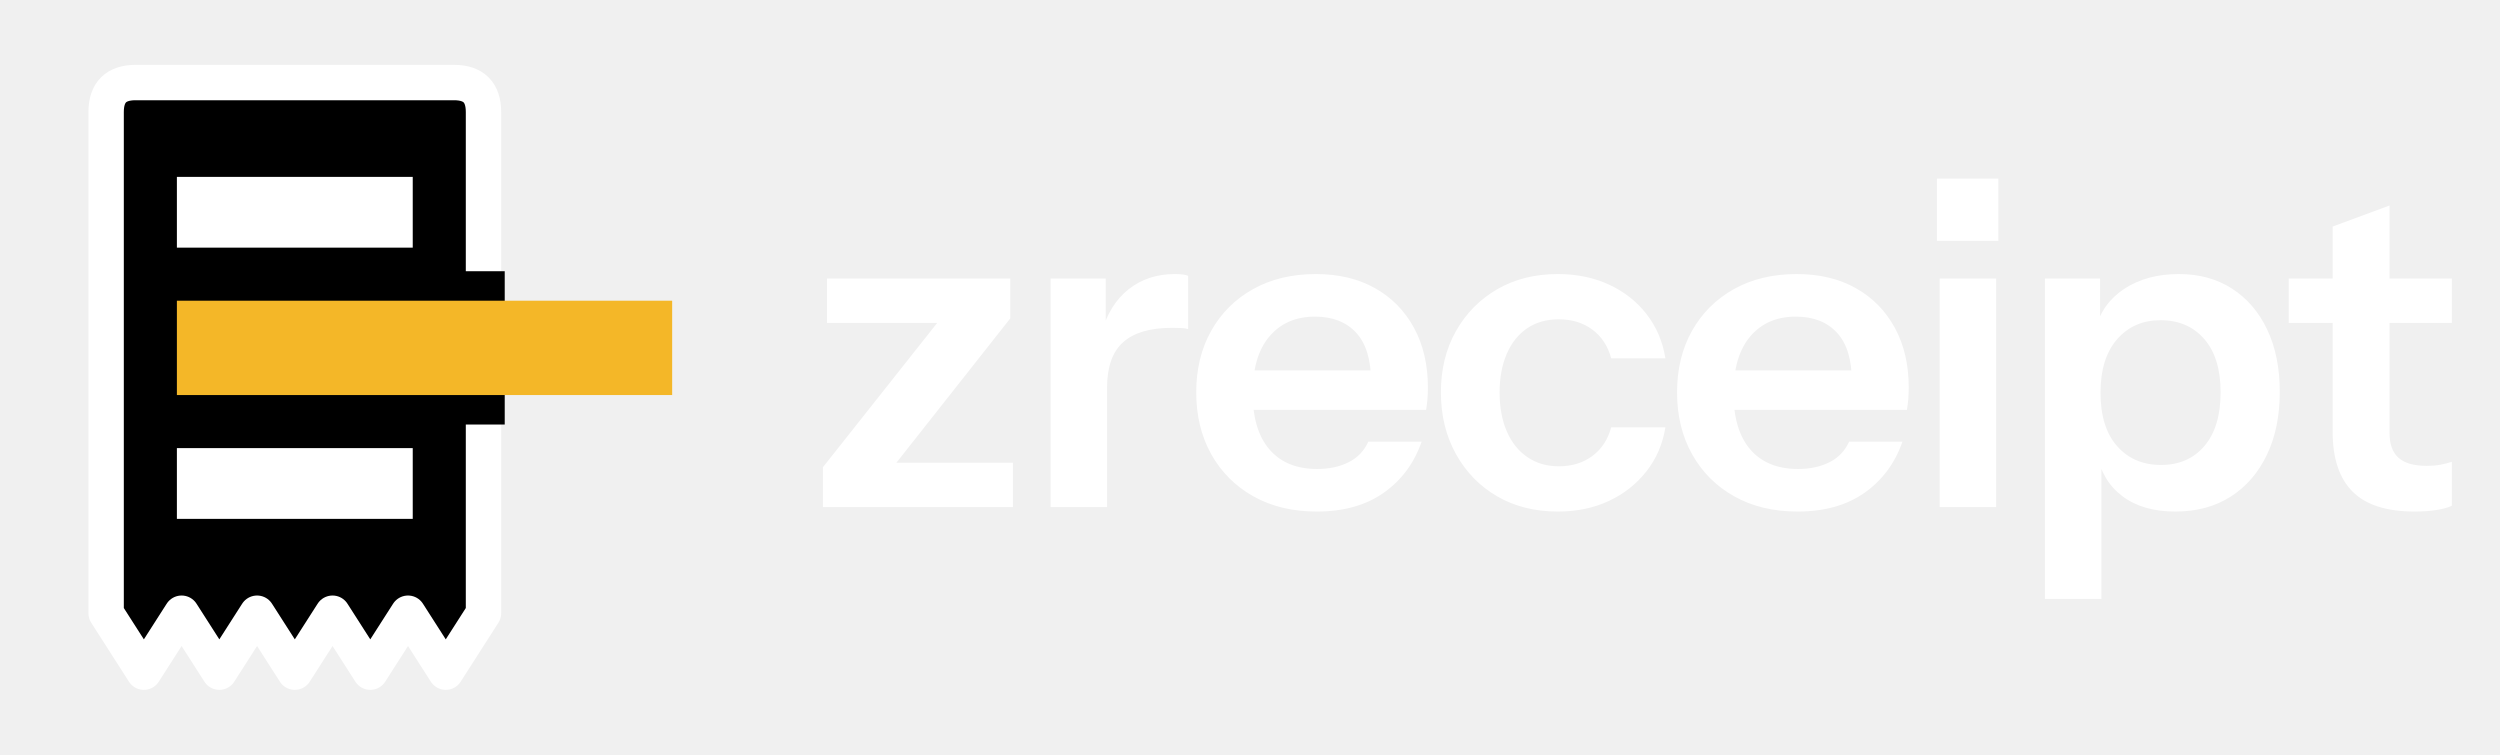
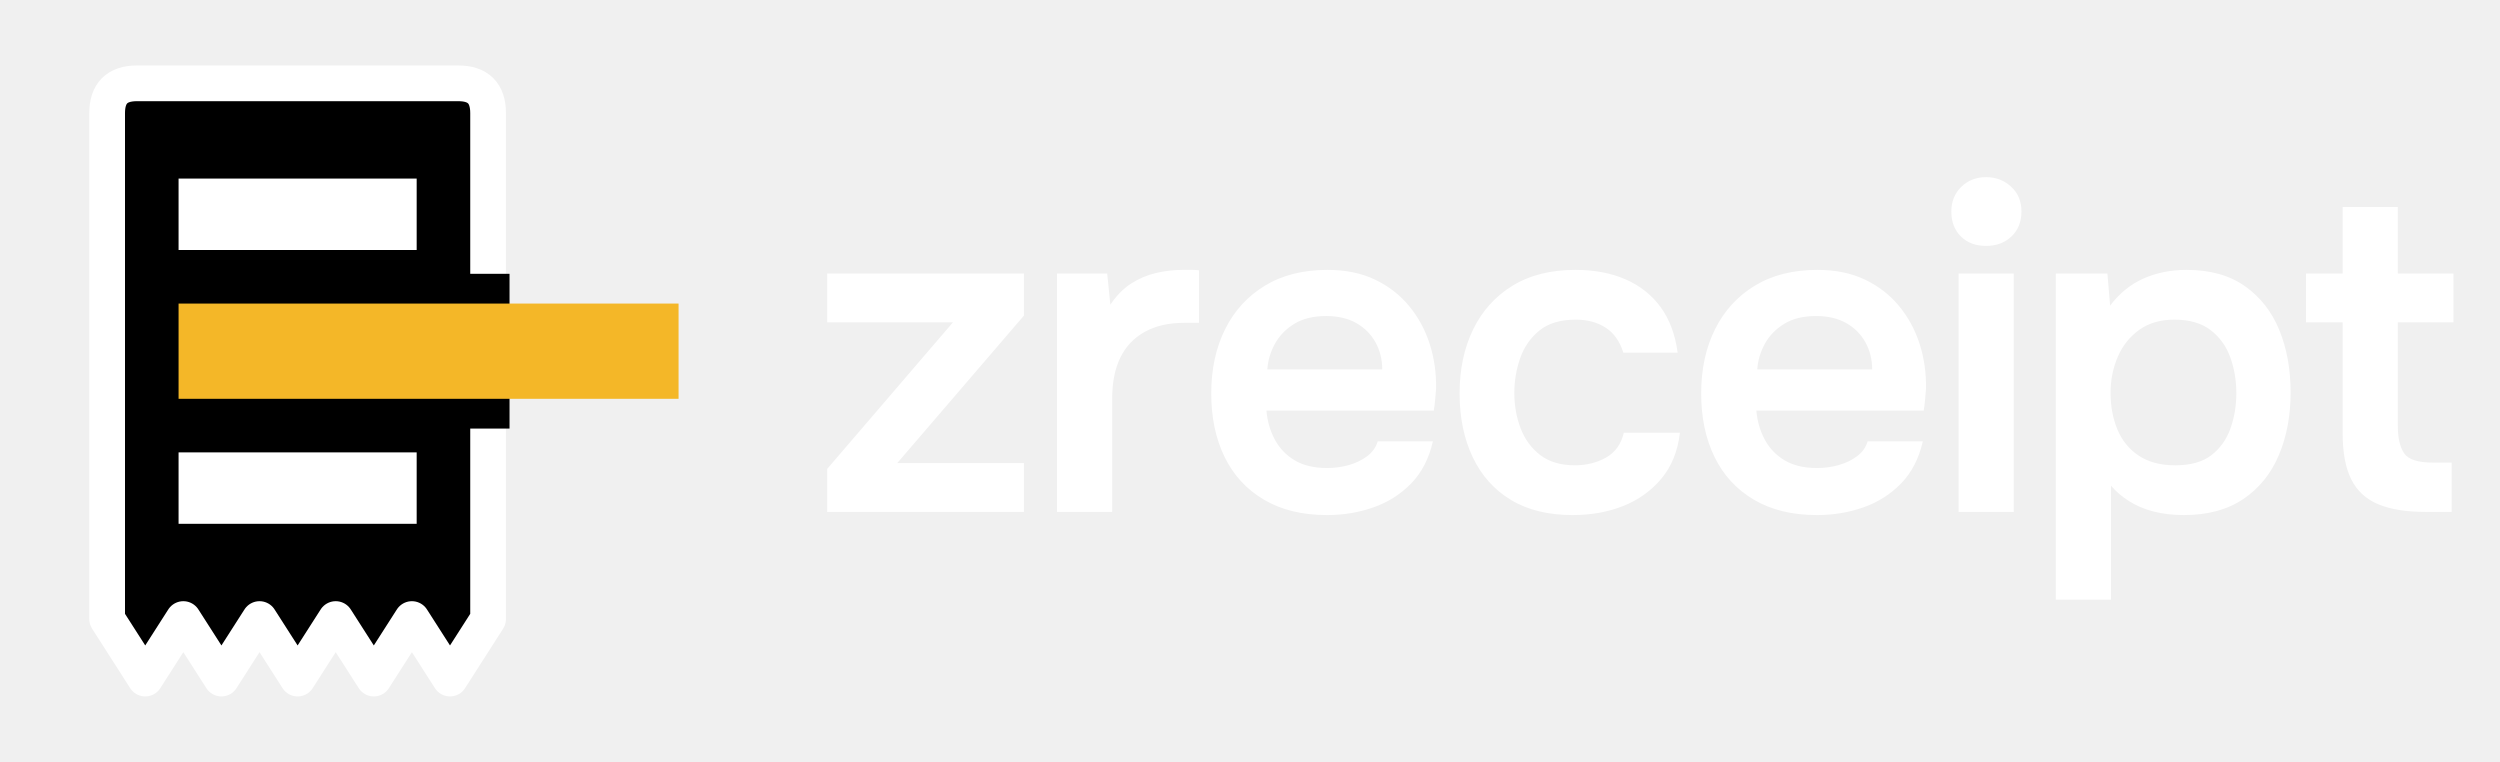
- <svg xmlns="http://www.w3.org/2000/svg" viewBox="0 0 212 64" width="212" height="64">
+ <svg xmlns="http://www.w3.org/2000/svg" viewBox="0 0 210 64" width="210" height="64">
  <g>
    <path d="M9 9.5 Q9 7 11.5 7 L38.5 7 Q41 7 41 9.5 L41 52 L37.80 57 L34.60 52 L31.40 57 L28.20 52 L25.00 57 L21.80 52 L18.60 57 L15.40 52 L12.20 57 L9.00 52 Z" fill="#000000" stroke="#FFFFFF" stroke-width="3" stroke-linejoin="round" />
    <rect x="15" y="15" width="20" height="6" fill="#FFFFFF" />
    <rect x="39.2" y="23" width="3.6" height="13" fill="#000000" />
    <rect x="15" y="25.5" width="42" height="8" fill="#F4B728" />
    <rect x="15" y="38" width="20" height="6" fill="#FFFFFF" />
  </g>
-   <path d="M69.786 43.0V39.618L80.92 25.558L82.06 27.382H70.128V23.62H85.67V27.002L74.726 40.872L73.624 39.238H85.898V43.0Z M89.09 43.0V23.62H93.764V28.294H93.878V43.0ZM93.878 32.892 93.384 28.294Q94.068 25.824 95.702 24.532Q97.336 23.24 99.616 23.24Q100.414 23.24 100.756 23.392V27.914Q100.566 27.838 100.224 27.819Q99.882 27.8 99.388 27.8Q96.614 27.8 95.246 29.016Q93.878 30.232 93.878 32.892Z M111.662 43.38Q108.584 43.38 106.285 42.088Q103.986 40.796 102.713 38.516Q101.44 36.236 101.44 33.272Q101.44 30.308 102.713 28.047Q103.986 25.786 106.266 24.513Q108.546 23.24 111.586 23.24Q114.474 23.24 116.602 24.437Q118.73 25.634 119.908 27.8Q121.086 29.966 121.086 32.854Q121.086 33.386 121.048 33.842Q121.01 34.298 120.934 34.754H104.404V31.41H117.248L116.26 32.322Q116.26 29.586 115.006 28.218Q113.752 26.85 111.51 26.85Q109.078 26.85 107.653 28.522Q106.228 30.194 106.228 33.348Q106.228 36.464 107.653 38.117Q109.078 39.77 111.7 39.77Q113.22 39.77 114.36 39.2Q115.5 38.63 116.032 37.452H120.554Q119.604 40.188 117.343 41.784Q115.082 43.38 111.662 43.38Z M132.106 43.38Q129.18 43.38 126.957 42.088Q124.734 40.796 123.461 38.497Q122.188 36.198 122.188 33.272Q122.188 30.346 123.461 28.085Q124.734 25.824 126.957 24.532Q129.18 23.24 132.106 23.24Q134.5 23.24 136.438 24.133Q138.376 25.026 139.63 26.641Q140.884 28.256 141.226 30.384H136.628Q136.21 28.826 135.032 27.952Q133.854 27.078 132.182 27.078Q130.624 27.078 129.503 27.838Q128.382 28.598 127.774 30.004Q127.166 31.41 127.166 33.272Q127.166 35.172 127.774 36.578Q128.382 37.984 129.522 38.763Q130.662 39.542 132.182 39.542Q133.854 39.542 135.032 38.668Q136.21 37.794 136.628 36.236H141.226Q140.884 38.364 139.611 39.979Q138.338 41.594 136.419 42.487Q134.5 43.38 132.106 43.38Z M152.436 43.38Q149.358 43.38 147.059 42.088Q144.76 40.796 143.487 38.516Q142.214 36.236 142.214 33.272Q142.214 30.308 143.487 28.047Q144.76 25.786 147.04 24.513Q149.32 23.24 152.36 23.24Q155.248 23.24 157.376 24.437Q159.504 25.634 160.682 27.8Q161.86 29.966 161.86 32.854Q161.86 33.386 161.822 33.842Q161.784 34.298 161.708 34.754H145.178V31.41H158.022L157.034 32.322Q157.034 29.586 155.78 28.218Q154.526 26.85 152.284 26.85Q149.852 26.85 148.427 28.522Q147.002 30.194 147.002 33.348Q147.002 36.464 148.427 38.117Q149.852 39.77 152.474 39.77Q153.994 39.77 155.134 39.2Q156.274 38.63 156.806 37.452H161.328Q160.378 40.188 158.117 41.784Q155.856 43.38 152.436 43.38Z M164.482 43.0V23.62H169.27V43.0ZM164.254 20.428V15.146H169.46V20.428Z M184.47 43.38Q181.696 43.38 179.967 42.069Q178.238 40.758 177.82 38.44L178.2 38.402V50.79H173.412V23.62H178.086V27.99L177.706 27.914Q178.238 25.748 180.138 24.494Q182.038 23.24 184.774 23.24Q187.358 23.24 189.277 24.475Q191.196 25.71 192.26 27.952Q193.324 30.194 193.324 33.234Q193.324 36.312 192.222 38.592Q191.12 40.872 189.144 42.126Q187.168 43.38 184.47 43.38ZM183.254 39.428Q185.572 39.428 186.94 37.813Q188.308 36.198 188.308 33.272Q188.308 30.346 186.921 28.75Q185.534 27.154 183.216 27.154Q180.936 27.154 179.53 28.769Q178.124 30.384 178.124 33.31Q178.124 36.236 179.53 37.832Q180.936 39.428 183.254 39.428Z M204.762 43.38Q201.19 43.38 199.499 41.689Q197.808 39.998 197.808 36.616V19.212L202.634 17.426V36.73Q202.634 38.136 203.394 38.82Q204.154 39.504 205.788 39.504Q206.434 39.504 206.947 39.409Q207.46 39.314 207.916 39.162V42.886Q207.46 43.114 206.624 43.247Q205.788 43.38 204.762 43.38ZM194.084 27.382V23.62H207.916V27.382Z" fill="#FFFFFF" />
+   <path d="M69.482 43.0V39.39L80.046 27.078H69.482V22.974H86.012V26.508L75.372 38.896H86.012V43.0Z M88.786 43.0V22.974H93.004L93.27 25.596Q94.03 24.456 94.999 23.829Q95.968 23.202 97.089 22.936Q98.21 22.67 99.35 22.67Q99.768 22.67 100.129 22.67Q100.49 22.67 100.718 22.708V27.116H99.502Q97.526 27.116 96.158 27.876Q94.79 28.636 94.106 30.042Q93.422 31.448 93.422 33.5V43.0Z M111.472 43.266Q108.356 43.266 106.171 41.974Q103.986 40.682 102.865 38.383Q101.744 36.084 101.744 33.044Q101.744 30.004 102.903 27.667Q104.062 25.33 106.247 24.0Q108.432 22.67 111.51 22.67Q113.79 22.67 115.5 23.487Q117.21 24.304 118.369 25.71Q119.528 27.116 120.098 28.902Q120.668 30.688 120.63 32.664Q120.592 33.12 120.554 33.557Q120.516 33.994 120.44 34.488H106.38Q106.494 35.818 107.083 36.92Q107.672 38.022 108.755 38.668Q109.838 39.314 111.472 39.314Q112.422 39.314 113.296 39.067Q114.17 38.82 114.835 38.326Q115.5 37.832 115.728 37.072H120.364Q119.87 39.238 118.54 40.606Q117.21 41.974 115.367 42.62Q113.524 43.266 111.472 43.266ZM116.108 31.03Q116.108 29.776 115.538 28.75Q114.968 27.724 113.923 27.135Q112.878 26.546 111.396 26.546Q109.8 26.546 108.736 27.192Q107.672 27.838 107.102 28.864Q106.532 29.89 106.456 31.03Z M132.106 43.266Q129.028 43.266 126.919 41.993Q124.81 40.72 123.708 38.402Q122.606 36.084 122.606 33.044Q122.606 30.004 123.746 27.667Q124.886 25.33 127.052 24.0Q129.218 22.67 132.334 22.67Q134.728 22.67 136.552 23.468Q138.376 24.266 139.497 25.805Q140.618 27.344 140.922 29.624H136.362Q135.906 28.18 134.861 27.515Q133.816 26.85 132.372 26.85Q130.434 26.85 129.313 27.762Q128.192 28.674 127.698 30.08Q127.204 31.486 127.204 33.006Q127.204 34.602 127.736 35.989Q128.268 37.376 129.389 38.231Q130.51 39.086 132.296 39.086Q133.74 39.086 134.899 38.44Q136.058 37.794 136.4 36.35H141.112Q140.846 38.668 139.554 40.207Q138.262 41.746 136.343 42.506Q134.424 43.266 132.106 43.266Z M152.626 43.266Q149.51 43.266 147.325 41.974Q145.14 40.682 144.019 38.383Q142.898 36.084 142.898 33.044Q142.898 30.004 144.057 27.667Q145.216 25.33 147.401 24.0Q149.586 22.67 152.664 22.67Q154.944 22.67 156.654 23.487Q158.364 24.304 159.523 25.71Q160.682 27.116 161.252 28.902Q161.822 30.688 161.784 32.664Q161.746 33.12 161.708 33.557Q161.67 33.994 161.594 34.488H147.534Q147.648 35.818 148.237 36.92Q148.826 38.022 149.909 38.668Q150.992 39.314 152.626 39.314Q153.576 39.314 154.45 39.067Q155.324 38.82 155.989 38.326Q156.654 37.832 156.882 37.072H161.518Q161.024 39.238 159.694 40.606Q158.364 41.974 156.521 42.62Q154.678 43.266 152.626 43.266ZM157.262 31.03Q157.262 29.776 156.692 28.75Q156.122 27.724 155.077 27.135Q154.032 26.546 152.55 26.546Q150.954 26.546 149.89 27.192Q148.826 27.838 148.256 28.864Q147.686 29.89 147.61 31.03Z M164.52 43.0V22.974H169.156V43.0ZM166.838 20.656Q165.508 20.656 164.71 19.858Q163.912 19.06 163.912 17.768Q163.912 16.514 164.748 15.697Q165.584 14.88 166.838 14.88Q168.054 14.88 168.928 15.678Q169.802 16.476 169.802 17.768Q169.802 19.06 168.966 19.858Q168.13 20.656 166.838 20.656Z M172.69 50.372V22.974H177.022L177.25 25.672Q178.428 24.114 180.062 23.392Q181.696 22.67 183.672 22.67Q186.636 22.67 188.574 24.038Q190.512 25.406 191.462 27.724Q192.412 30.042 192.412 32.968Q192.412 35.894 191.424 38.231Q190.436 40.568 188.441 41.917Q186.446 43.266 183.444 43.266Q182.038 43.266 180.879 42.962Q179.72 42.658 178.827 42.088Q177.934 41.518 177.326 40.796V50.372ZM182.722 39.086Q184.66 39.086 185.762 38.231Q186.864 37.376 187.358 35.989Q187.852 34.602 187.852 33.044Q187.852 31.41 187.339 30.004Q186.826 28.598 185.686 27.724Q184.546 26.85 182.646 26.85Q180.898 26.85 179.701 27.705Q178.504 28.56 177.896 29.966Q177.288 31.372 177.288 33.006Q177.288 34.678 177.858 36.065Q178.428 37.452 179.644 38.269Q180.86 39.086 182.722 39.086Z M203.736 43.0Q201.304 43.0 199.765 42.354Q198.226 41.708 197.504 40.264Q196.782 38.82 196.782 36.388V27.078H193.704V22.974H196.782V17.388H201.418V22.974H206.092V27.078H201.418V35.78Q201.418 37.3 201.95 38.079Q202.482 38.858 204.344 38.858H205.94V43.0Z" fill="#FFFFFF" />
</svg>
